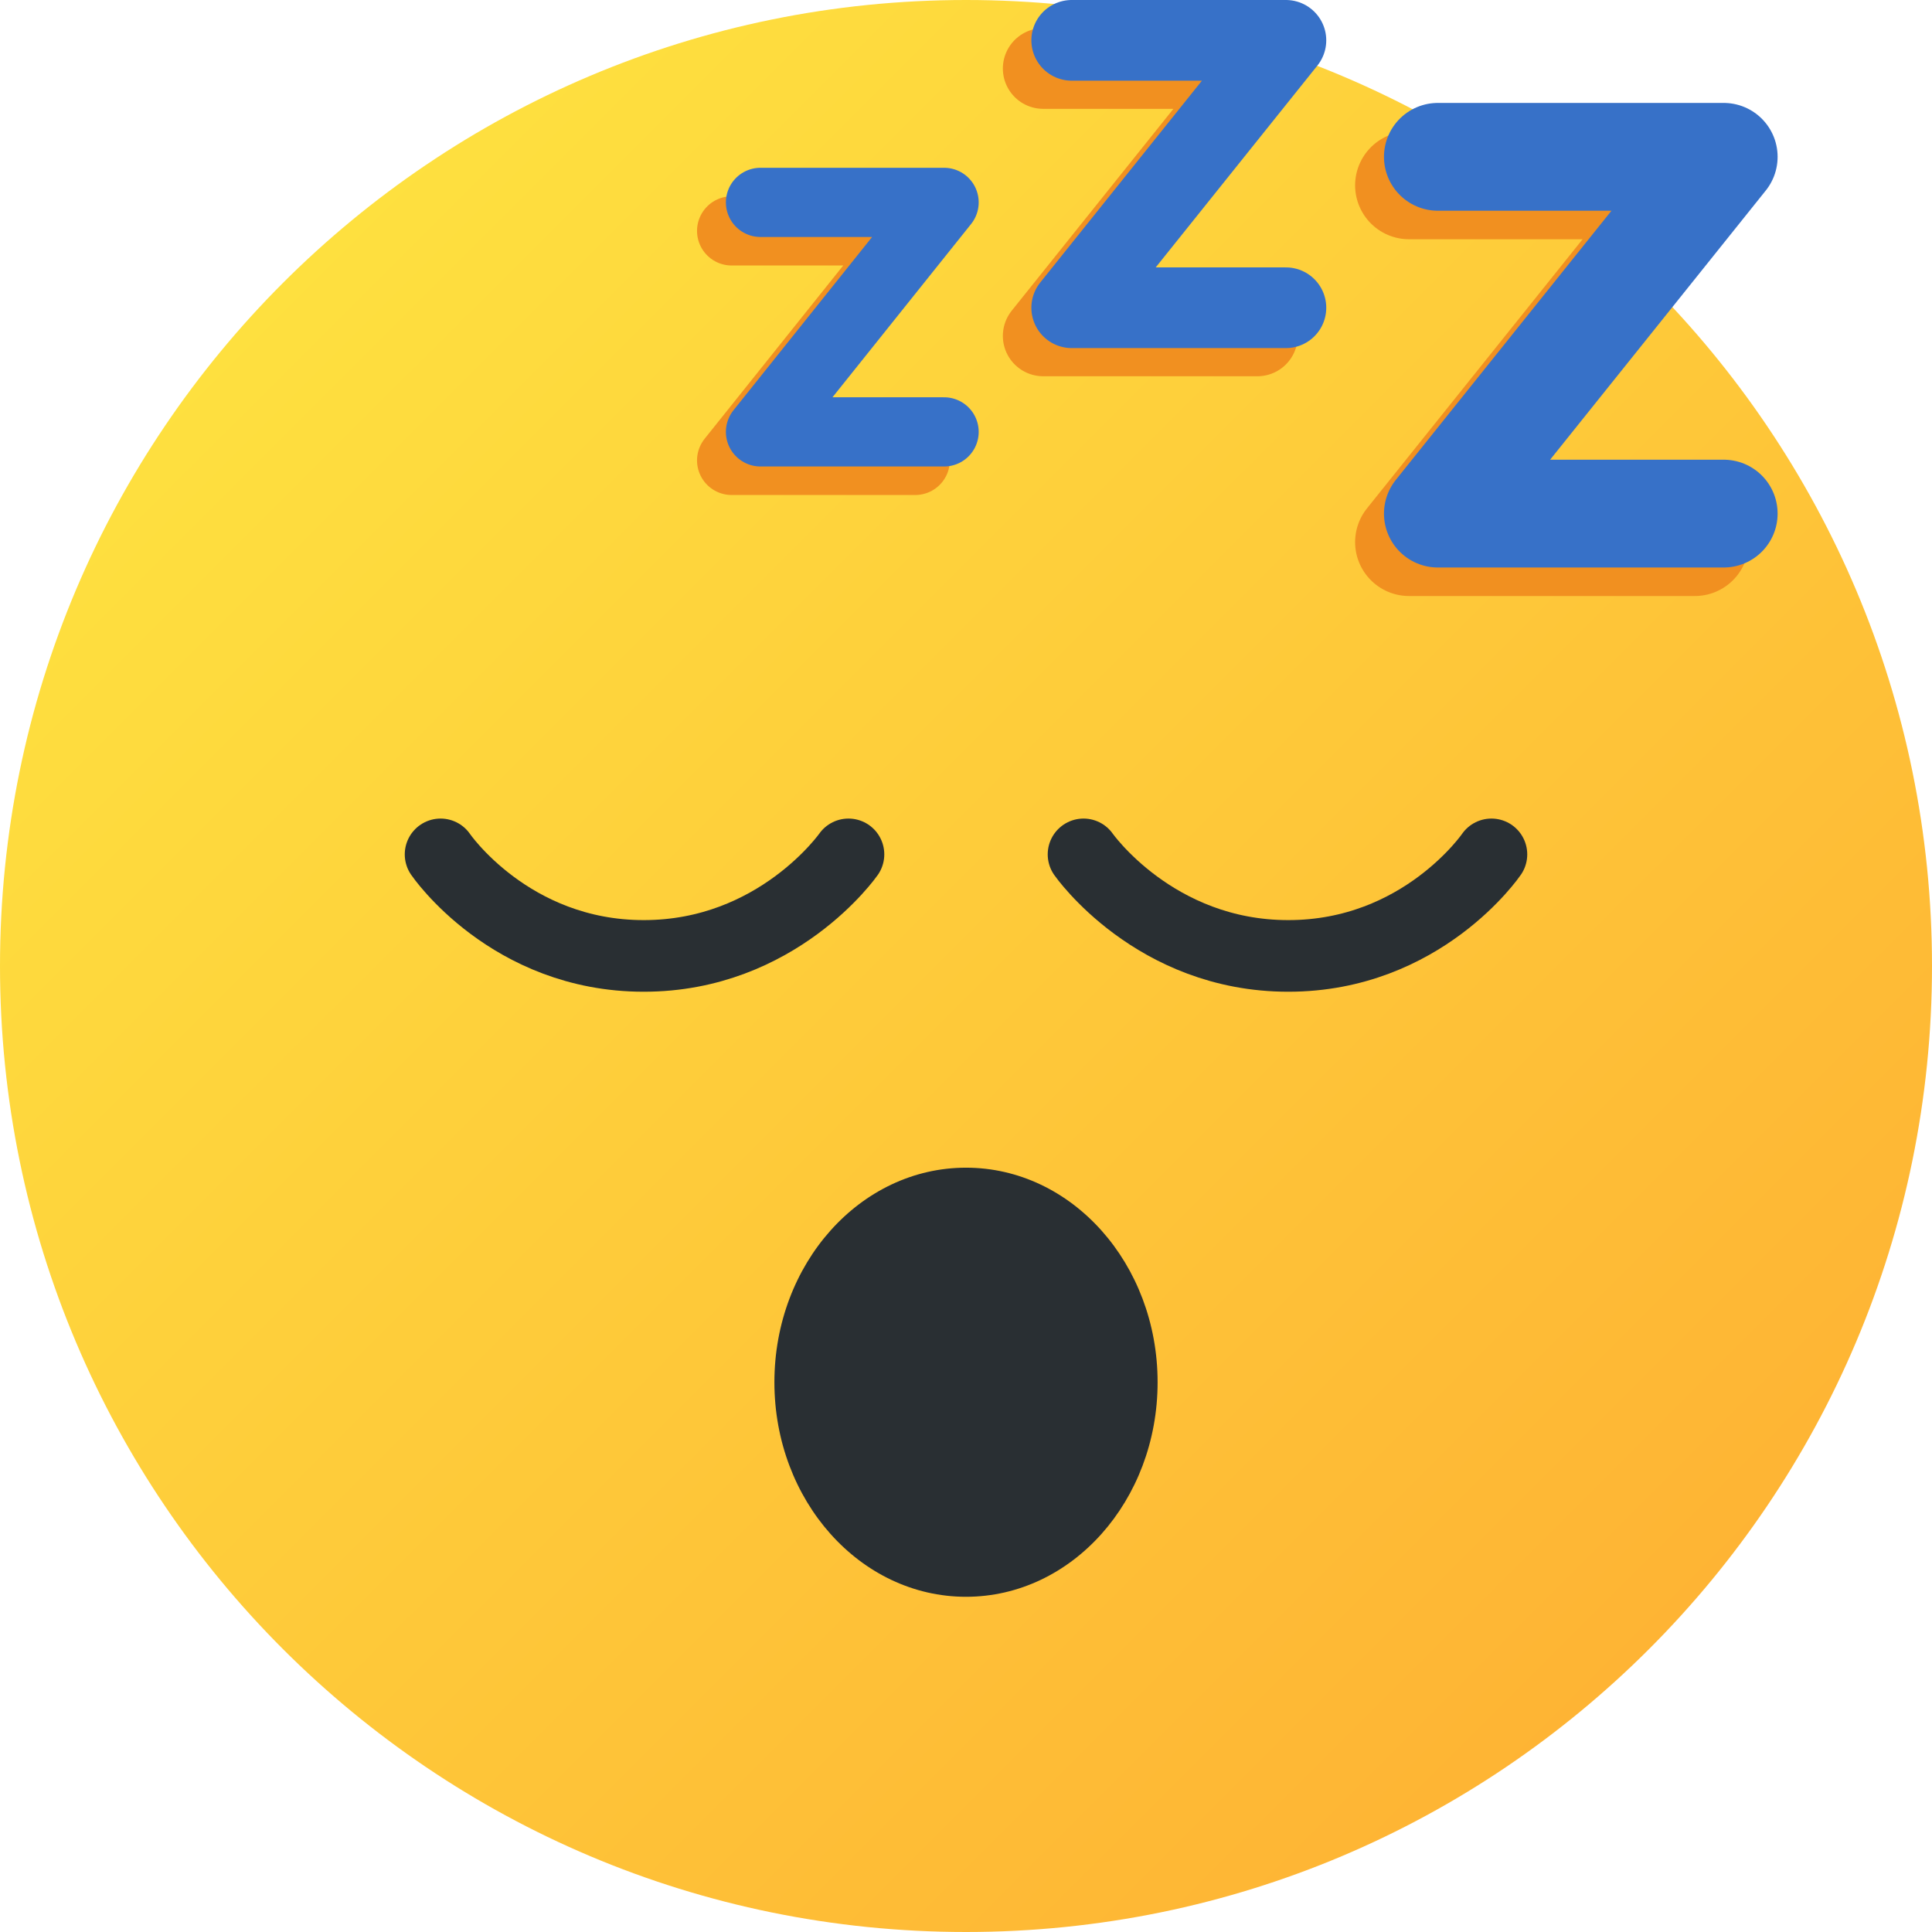
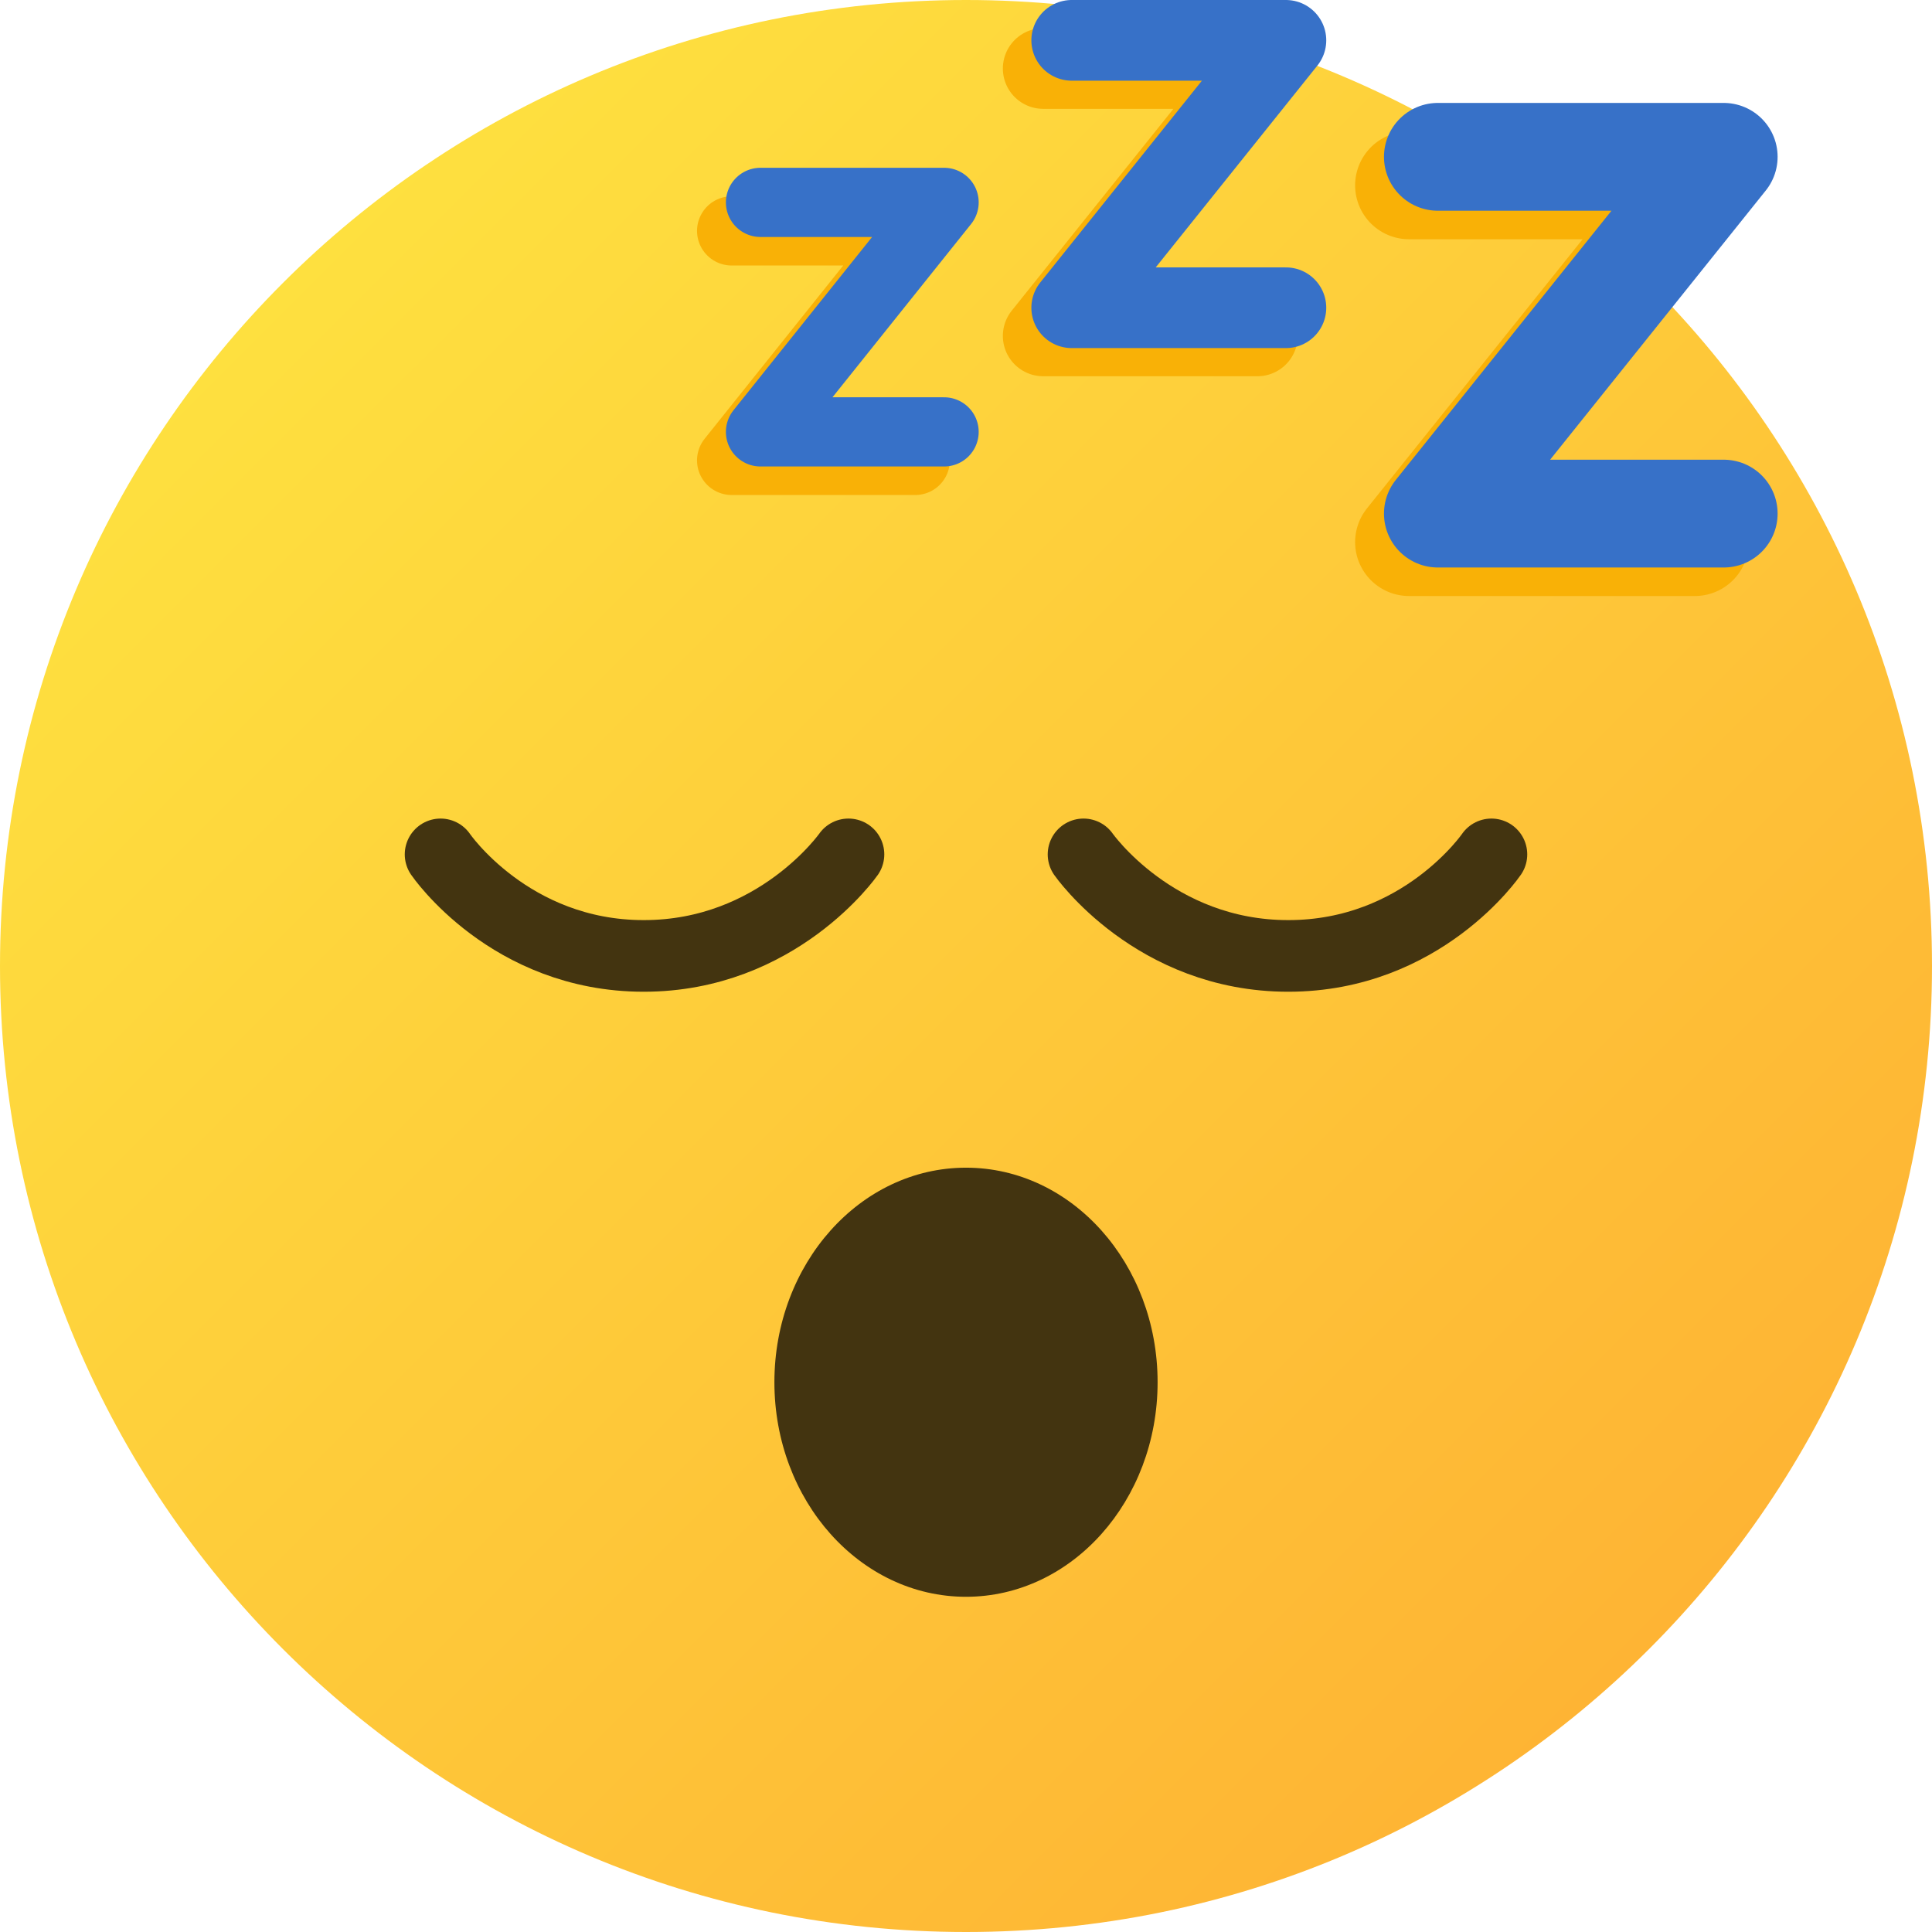
<svg xmlns="http://www.w3.org/2000/svg" width="21" height="21" version="1.1" viewBox="0 0 5.556 5.556">
  <defs>
    <linearGradient id="linearGradient469" x1="-76.974" x2="-73.139" y1="106.84" y2="110.676" gradientTransform="matrix(1.02439 0 0 1.02439 79.6654 -108.6324)" gradientUnits="userSpaceOnUse">
      <stop stop-color="#fee03f" offset="0" />
      <stop stop-color="#feb434" offset="1" />
    </linearGradient>
  </defs>
-   <path d="m5.556 2.778a2.778 2.778 0 0 1-2.778 2.778 2.778 2.778 0 0 1-2.778-2.778 2.778 2.778 0 0 1 2.778-2.778 2.778 2.778 0 0 1 2.778 2.778z" fill="url(#linearGradient469)" style="paint-order:normal" />
-   <path d="m1.267 2.457s0.199 0.292 0.584 0.292c0.385 2.6e-4 0.589-0.292 0.589-0.292" fill="none" stop-color="#000000" stroke="#292f33" stroke-linecap="round" stroke-linejoin="round" stroke-width=".206" style="font-variation-settings:normal" />
-   <path d="m4.289 2.457s-0.199 0.292-0.584 0.292c-0.385 2.7e-4 -0.589-0.292-0.589-0.292" fill="none" stop-color="#000000" stroke="#292f33" stroke-linecap="round" stroke-linejoin="round" stroke-width=".206" style="font-variation-settings:normal" />
-   <path d="m3.329 3.975a0.551 0.617 0 0 1-0.551 0.617 0.551 0.617 0 0 1-0.551-0.617 0.551 0.617 0 0 1 0.551-0.617 0.551 0.617 0 0 1 0.551 0.617z" fill="#292f33" />
+   <path d="M 5.556,2.778 A 2.778,2.778 0 0 1 2.778,5.556 2.778,2.778 0 0 1 0,2.778 2.778,2.778 0 0 1 2.778,0 2.778,2.778 0 0 1 5.556,2.778 Z" fill="url(#linearGradient469)" style="paint-order:normal" />
+   <path d="m1.267 2.457s0.199 0.292 0.584 0.292c0.385 2.6e-4 0.589-0.292 0.589-0.292" fill="none" stop-color="#000000" stroke="#433410" stroke-linecap="round" stroke-linejoin="round" stroke-width=".206" style="font-variation-settings:normal" />
+   <path d="m4.289 2.457s-0.199 0.292-0.584 0.292c-0.385 2.7e-4 -0.589-0.292-0.589-0.292" fill="none" stop-color="#000000" stroke="#433410" stroke-linecap="round" stroke-linejoin="round" stroke-width=".206" style="font-variation-settings:normal" />
+   <path d="m3.329 3.975a0.551 0.617 0 0 1-0.551 0.617 0.551 0.617 0 0 1-0.551-0.617 0.551 0.617 0 0 1 0.551-0.617 0.551 0.617 0 0 1 0.551 0.617z" fill="#433410" />
  <g fill="none" stroke-linecap="round" stroke-linejoin="round">
-     <path d="m4.052 0.533h0.822l-0.822 1.026h0.822" stop-color="#000000" stroke="#f19020" stroke-width=".31" style="font-variation-settings:normal" />
+     <path d="m4.052 0.533h0.822l-0.822 1.026h0.822" stop-color="#000000" stroke="#f9b106" stroke-width=".31" style="font-variation-settings:normal" />
    <path d="m4.135 0.451h0.822l-0.822 1.026h0.822" stop-color="#000000" stroke="#3771c8" stroke-width=".31" style="font-variation-settings:normal" />
-     <path d="m2.104 0.664h0.528l-0.528 0.66h0.528" stop-color="#000000" stroke="#f19020" stroke-width=".199" style="font-variation-settings:normal" />
+     <path d="m2.104 0.664h0.528l-0.528 0.66h0.528" stop-color="#000000" stroke="#f9b106" stroke-width=".199" style="font-variation-settings:normal" />
    <path d="m2.187 0.582h0.528l-0.528 0.66h0.528" stop-color="#000000" stroke="#3771c8" stroke-width=".199" style="font-variation-settings:normal" />
-     <path d="m3 0.197h0.616l-0.616 0.769h0.616" stop-color="#000000" stroke="#f19020" stroke-width=".232" style="font-variation-settings:normal" />
+     <path d="m3 0.197h0.616l-0.616 0.769h0.616" stop-color="#000000" stroke="#f9b106" stroke-width=".232" style="font-variation-settings:normal" />
    <path d="m3.082 0.116h0.616l-0.616 0.769h0.616" stop-color="#000000" stroke="#3771c8" stroke-width=".232" style="font-variation-settings:normal" />
  </g>
</svg>
